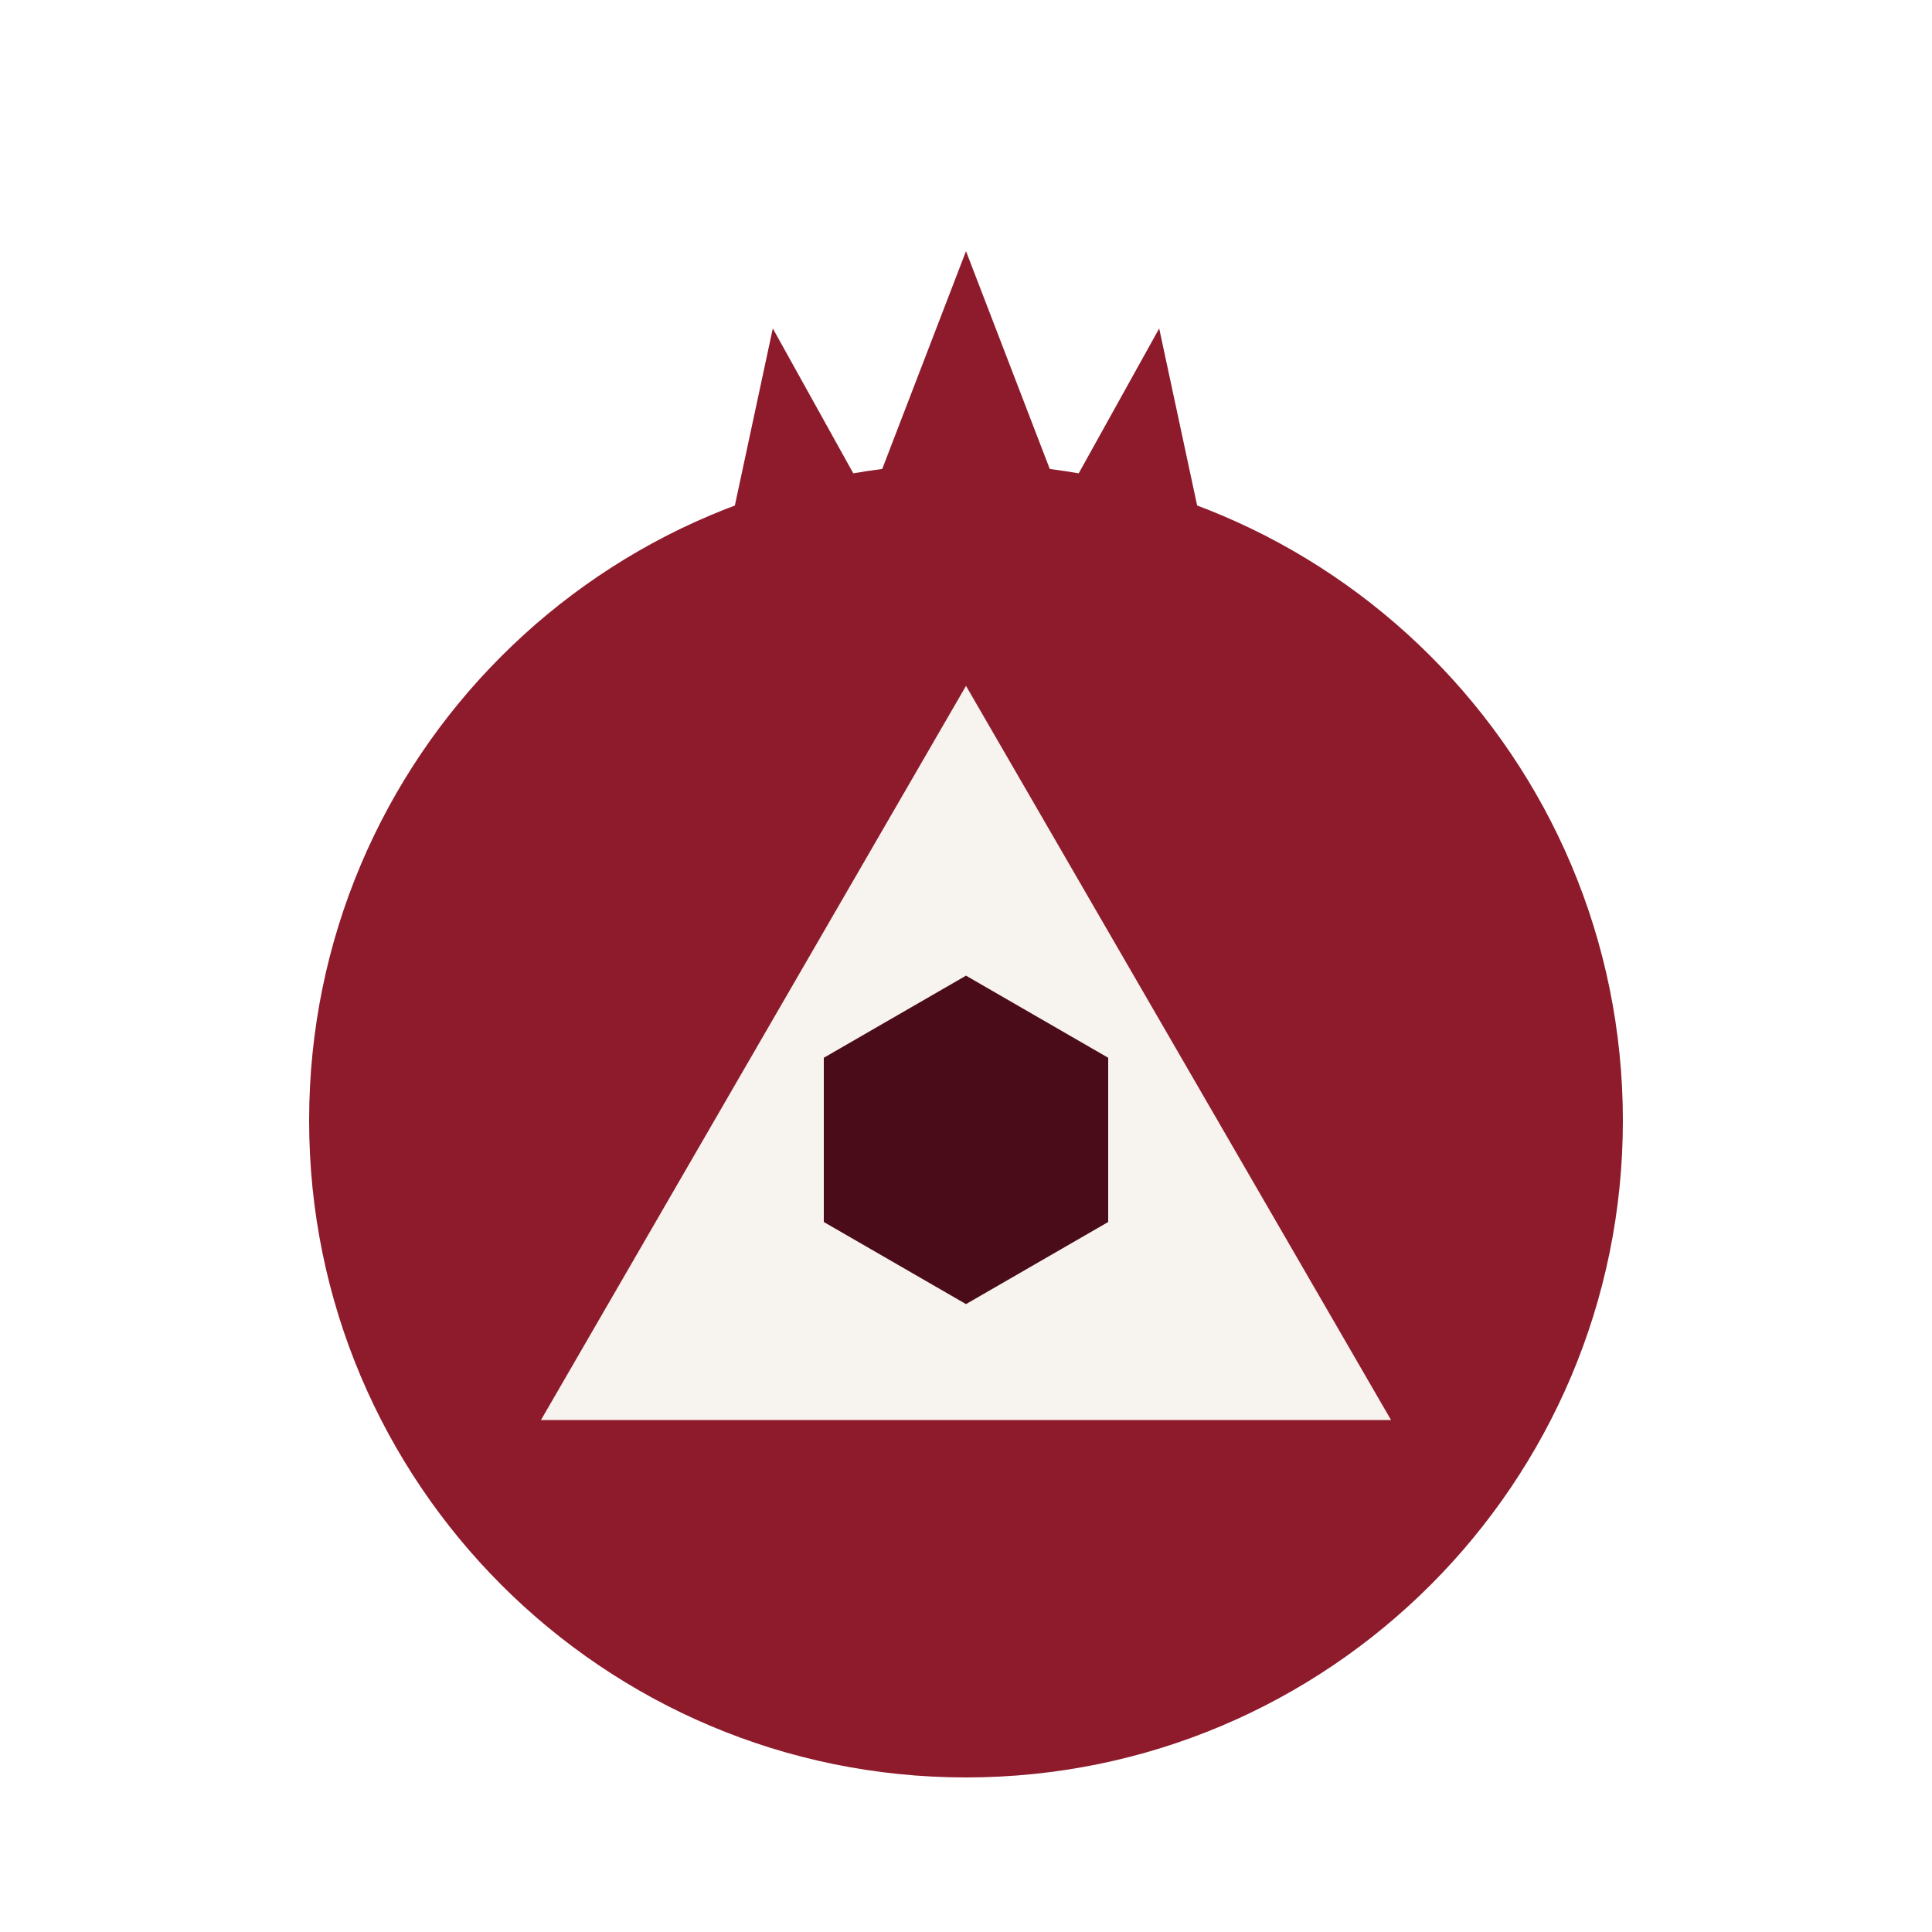
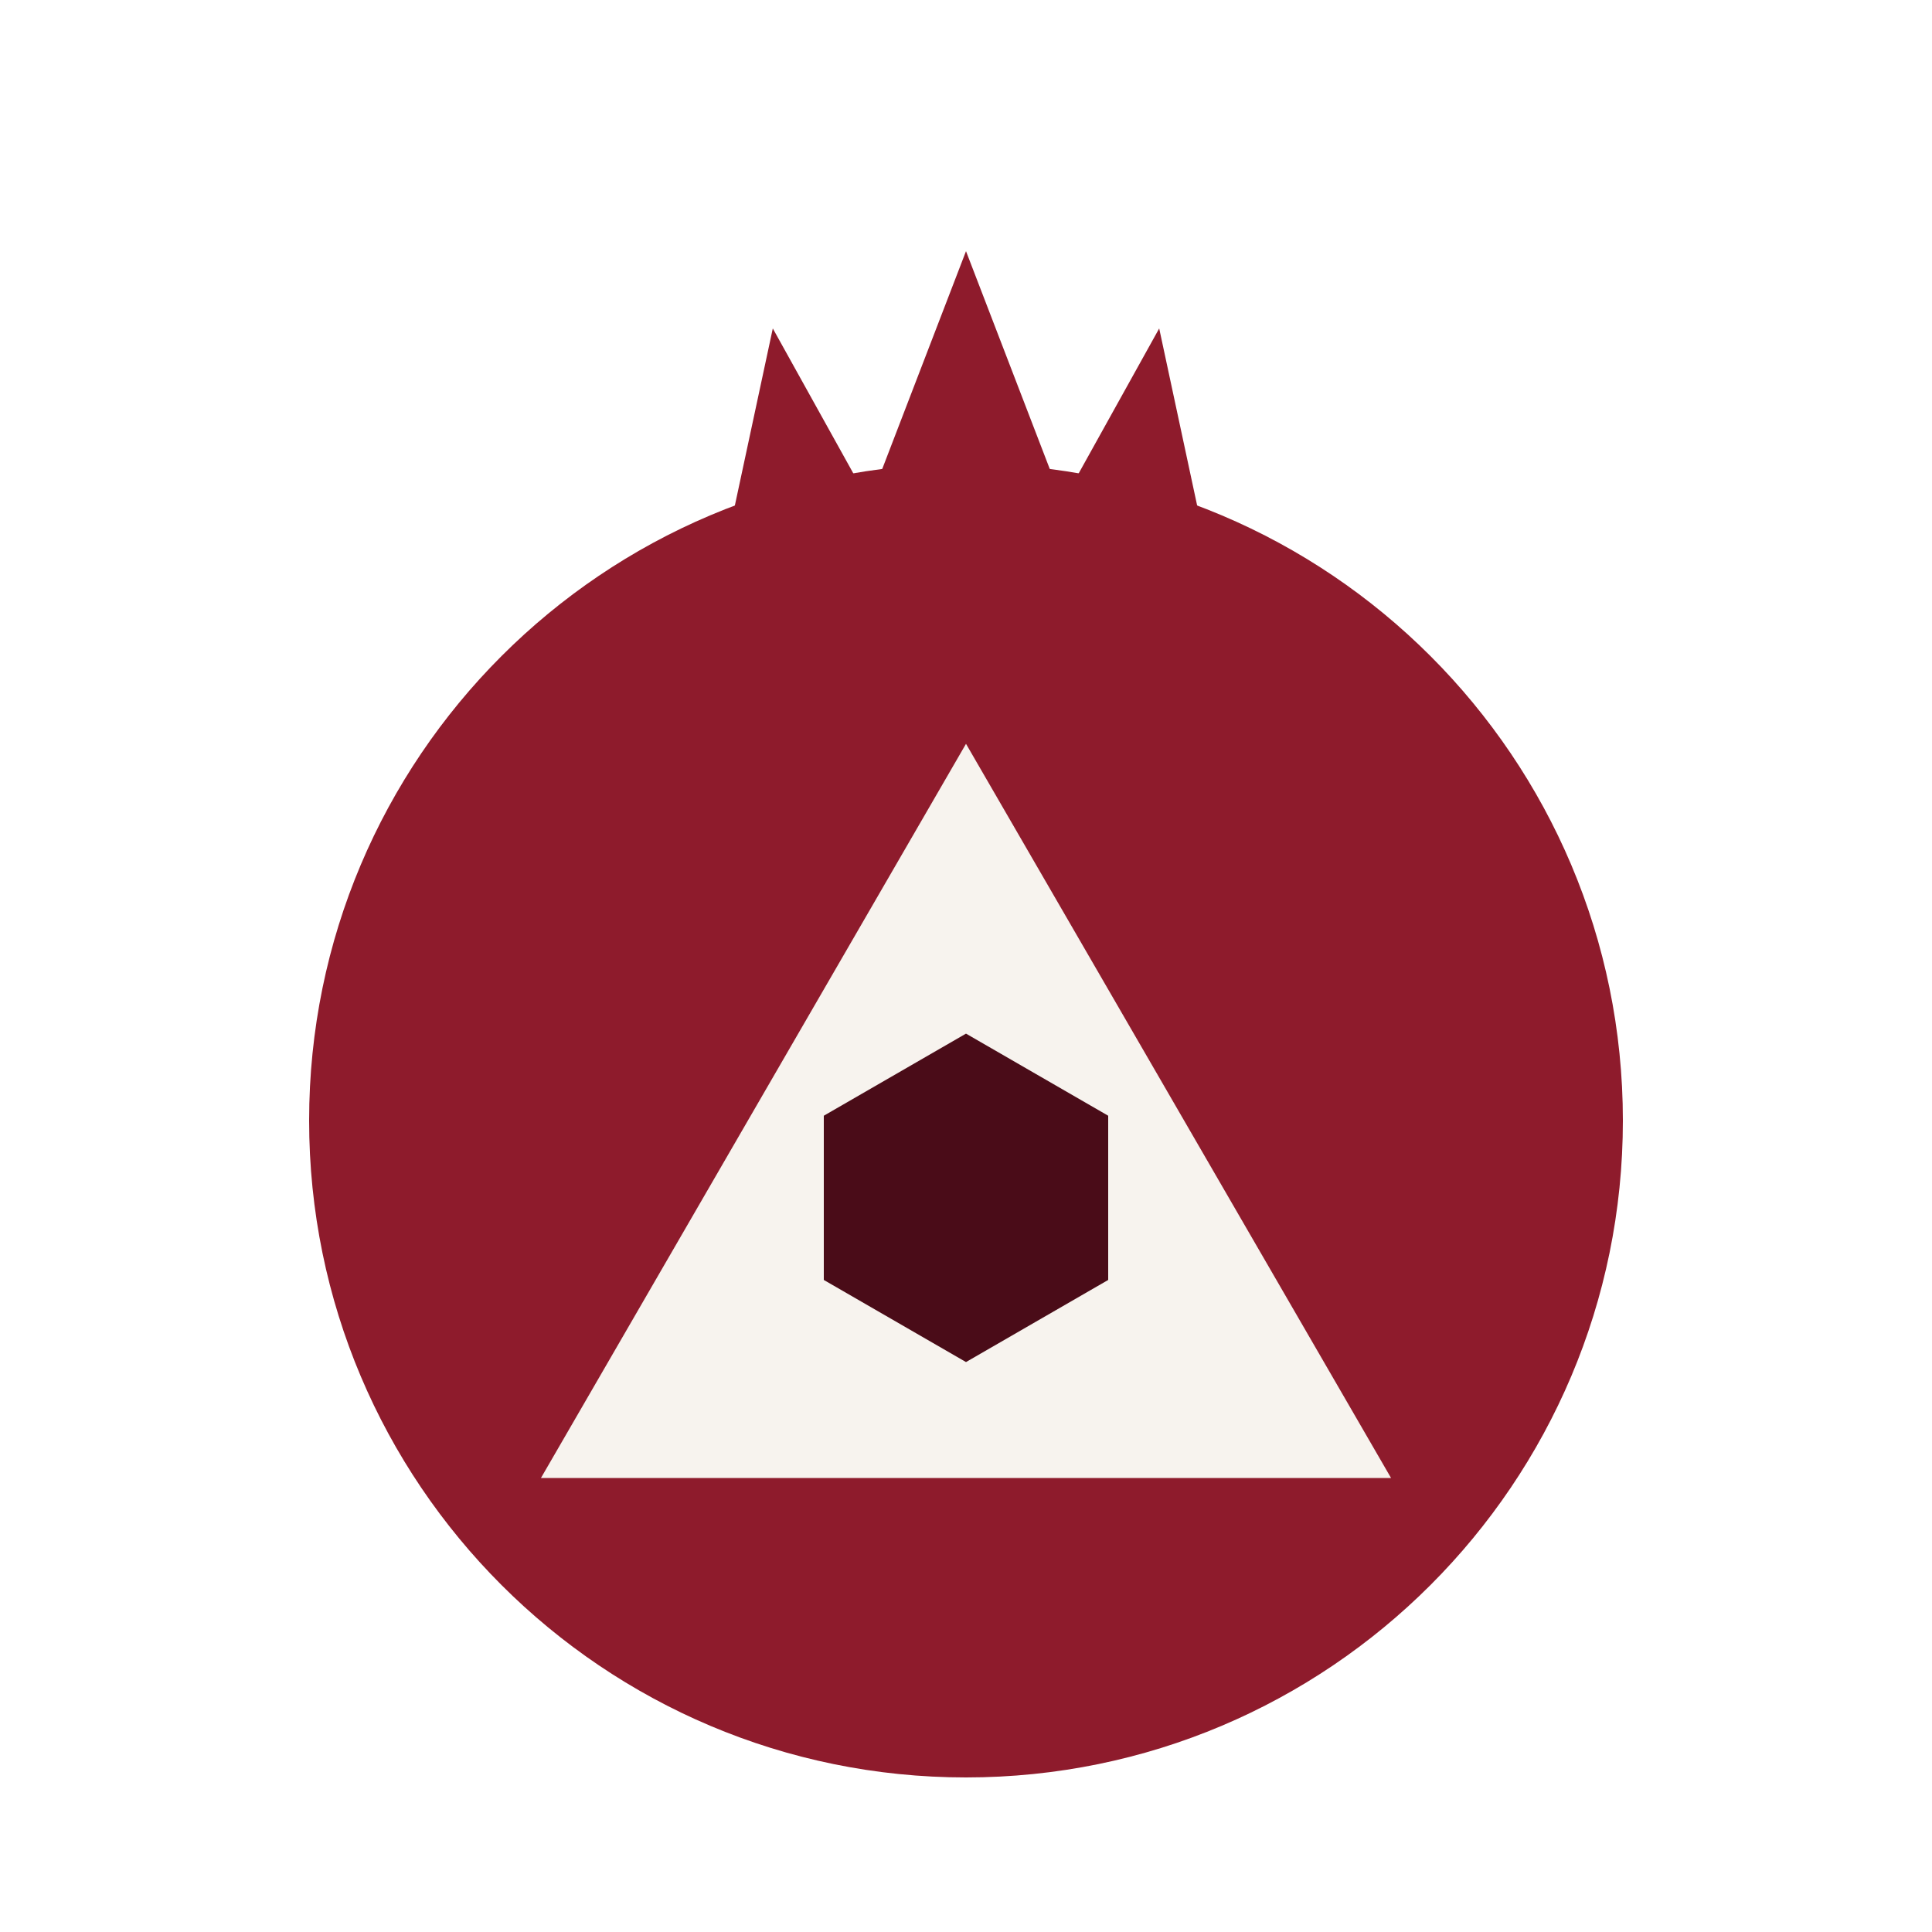
<svg xmlns="http://www.w3.org/2000/svg" viewBox="0 0 100 100" width="16" height="16" role="img" aria-label="Garnet Guard">
  <g transform="translate(0,0) scale(1.0)">
    <circle cx="50.00" cy="58.00" r="34.00" fill="#8E1B2C" />
    <polygon points="37.00,31.00 40.00,17.00 45.00,26.00 50.00,13.00 55.00,26.00 60.00,17.00 63.00,31.00" fill="#8E1B2C" />
-     <polygon points="50.00,35.50 72.00,73.50 28.00,73.50" fill="#F7F3EE" />
-     <polygon points="50.00,50.50 57.36,54.75 57.36,63.25 50.00,67.50 42.64,63.25 42.64,54.75" fill="#4A0C18" />
+     <polygon points="50.00,38.50 72.00,76.50 28.00,76.50" fill="#F7F3EE" />
+     <polygon points="50.00,53.50 57.36,57.75 57.36,66.25 50.00,70.50 42.64,66.25 42.64,57.75" fill="#4A0C18" />
  </g>
</svg>
